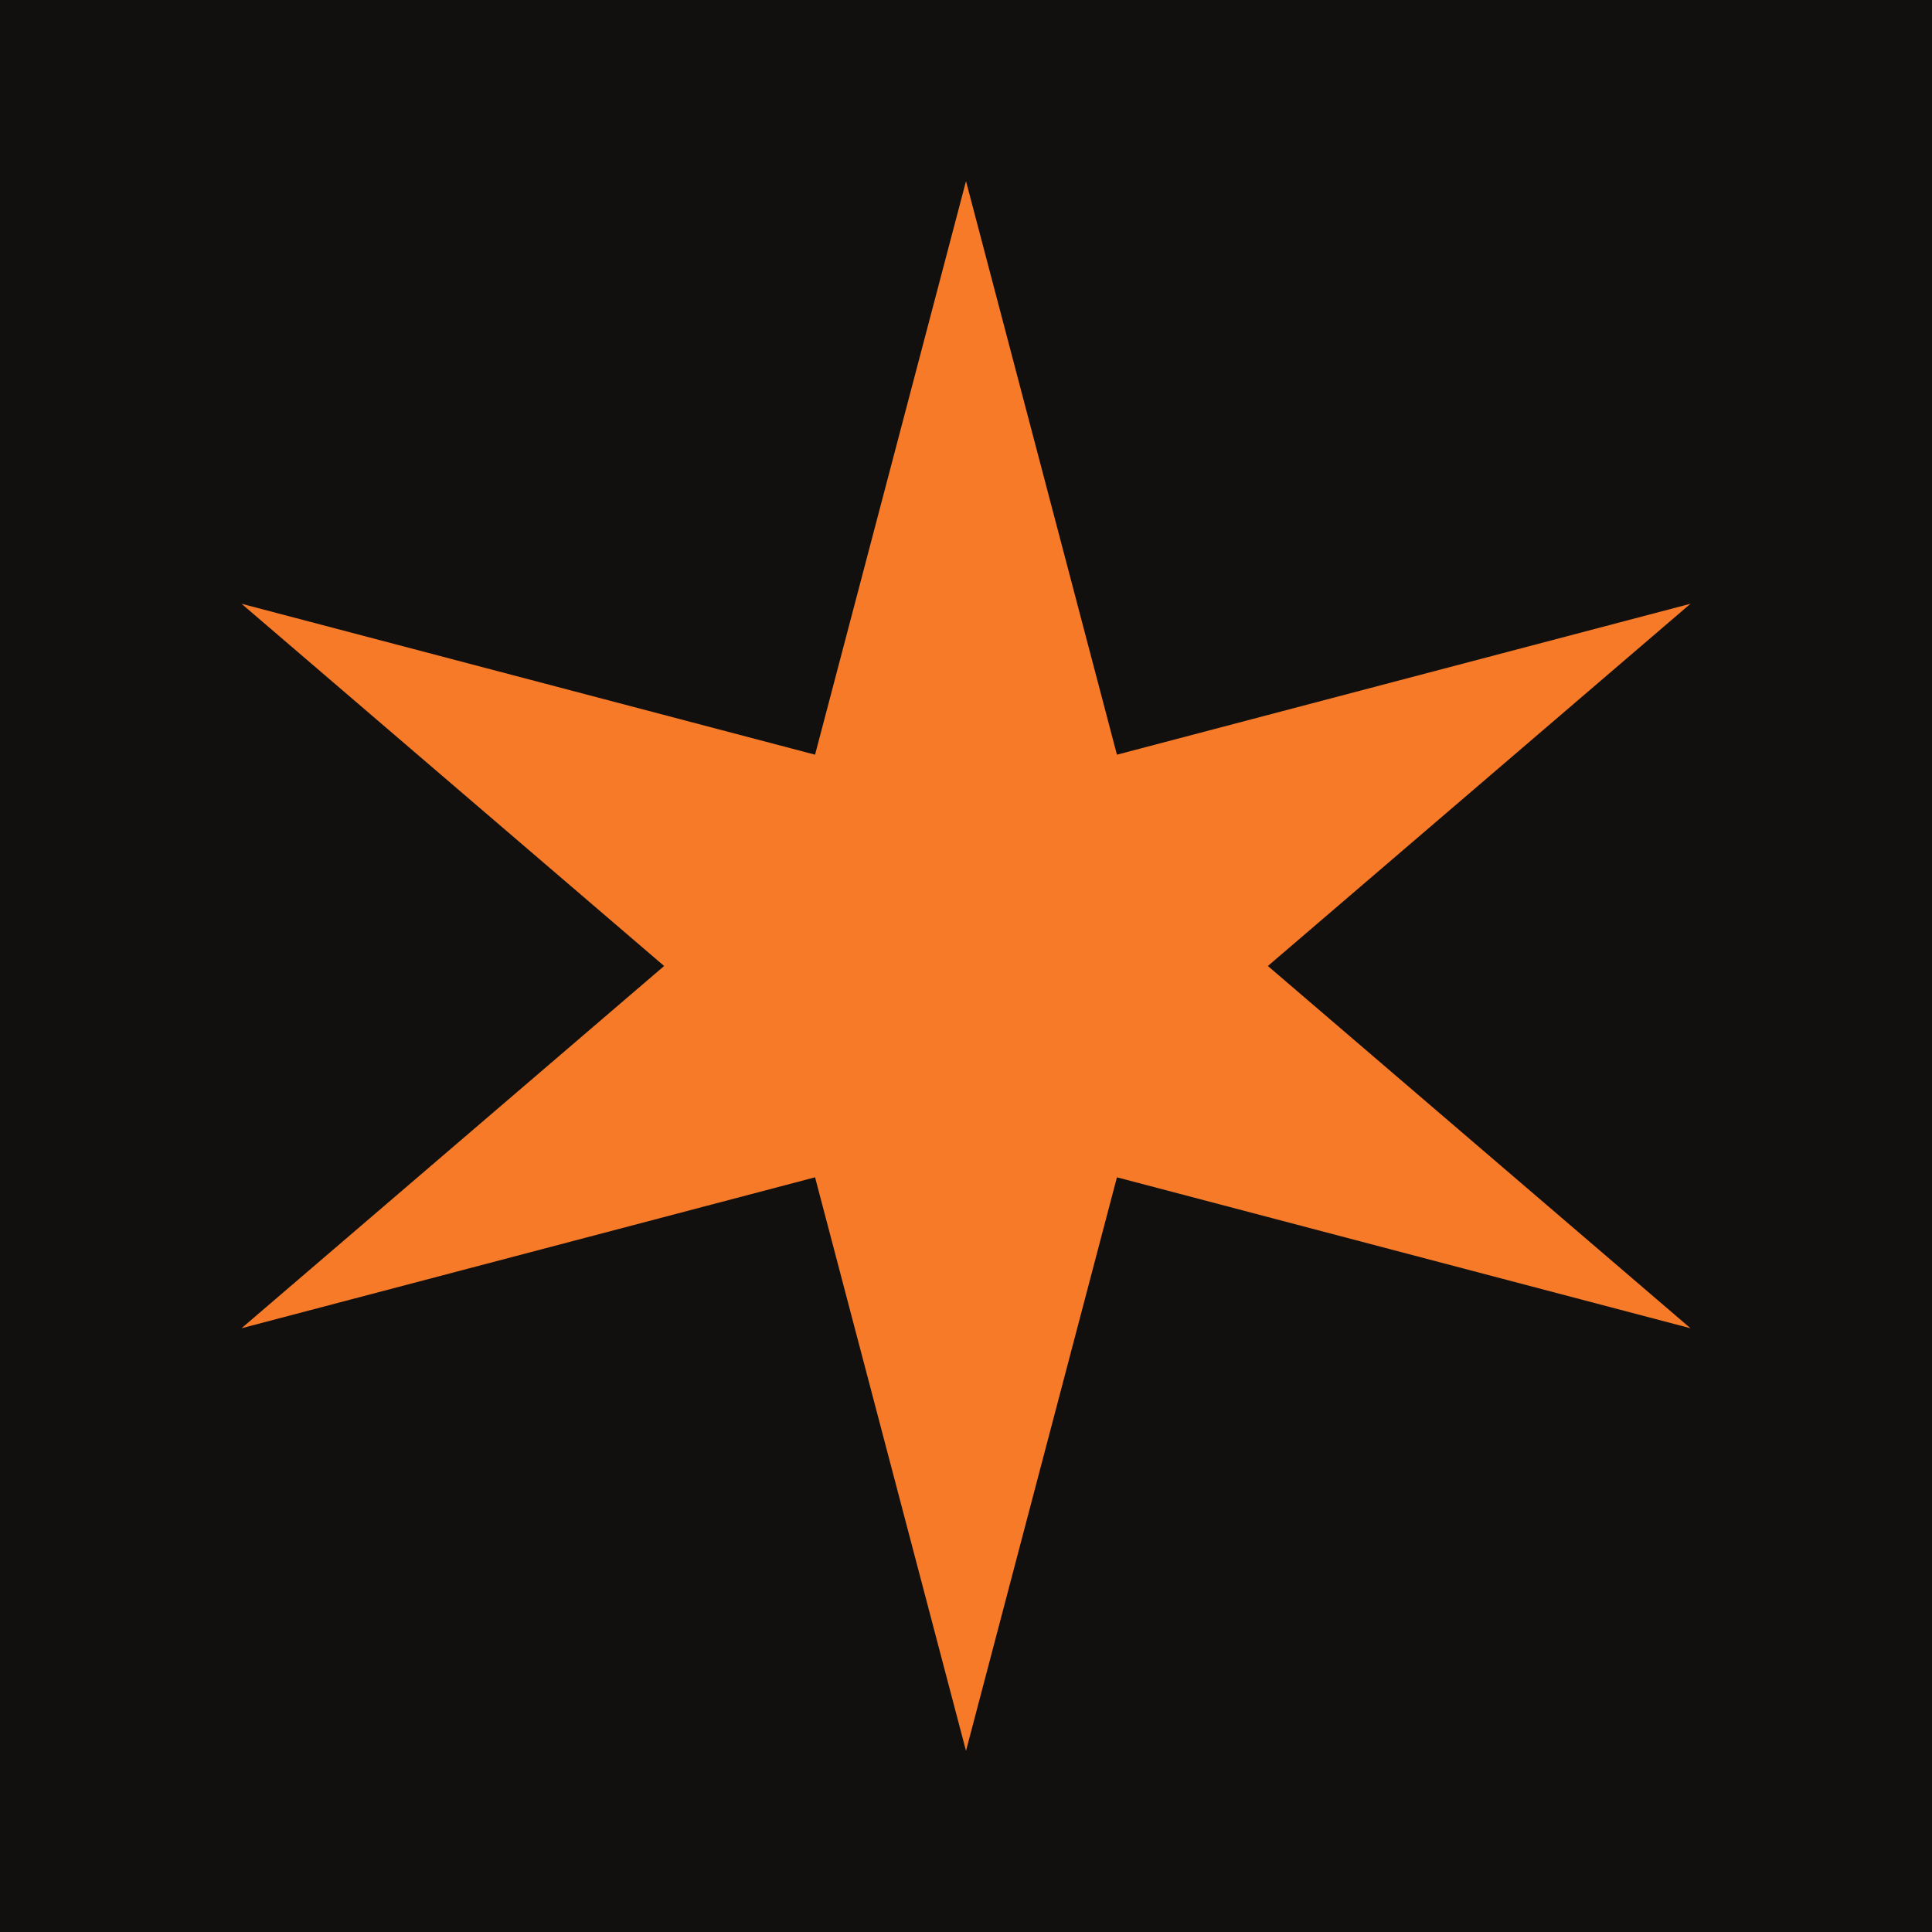
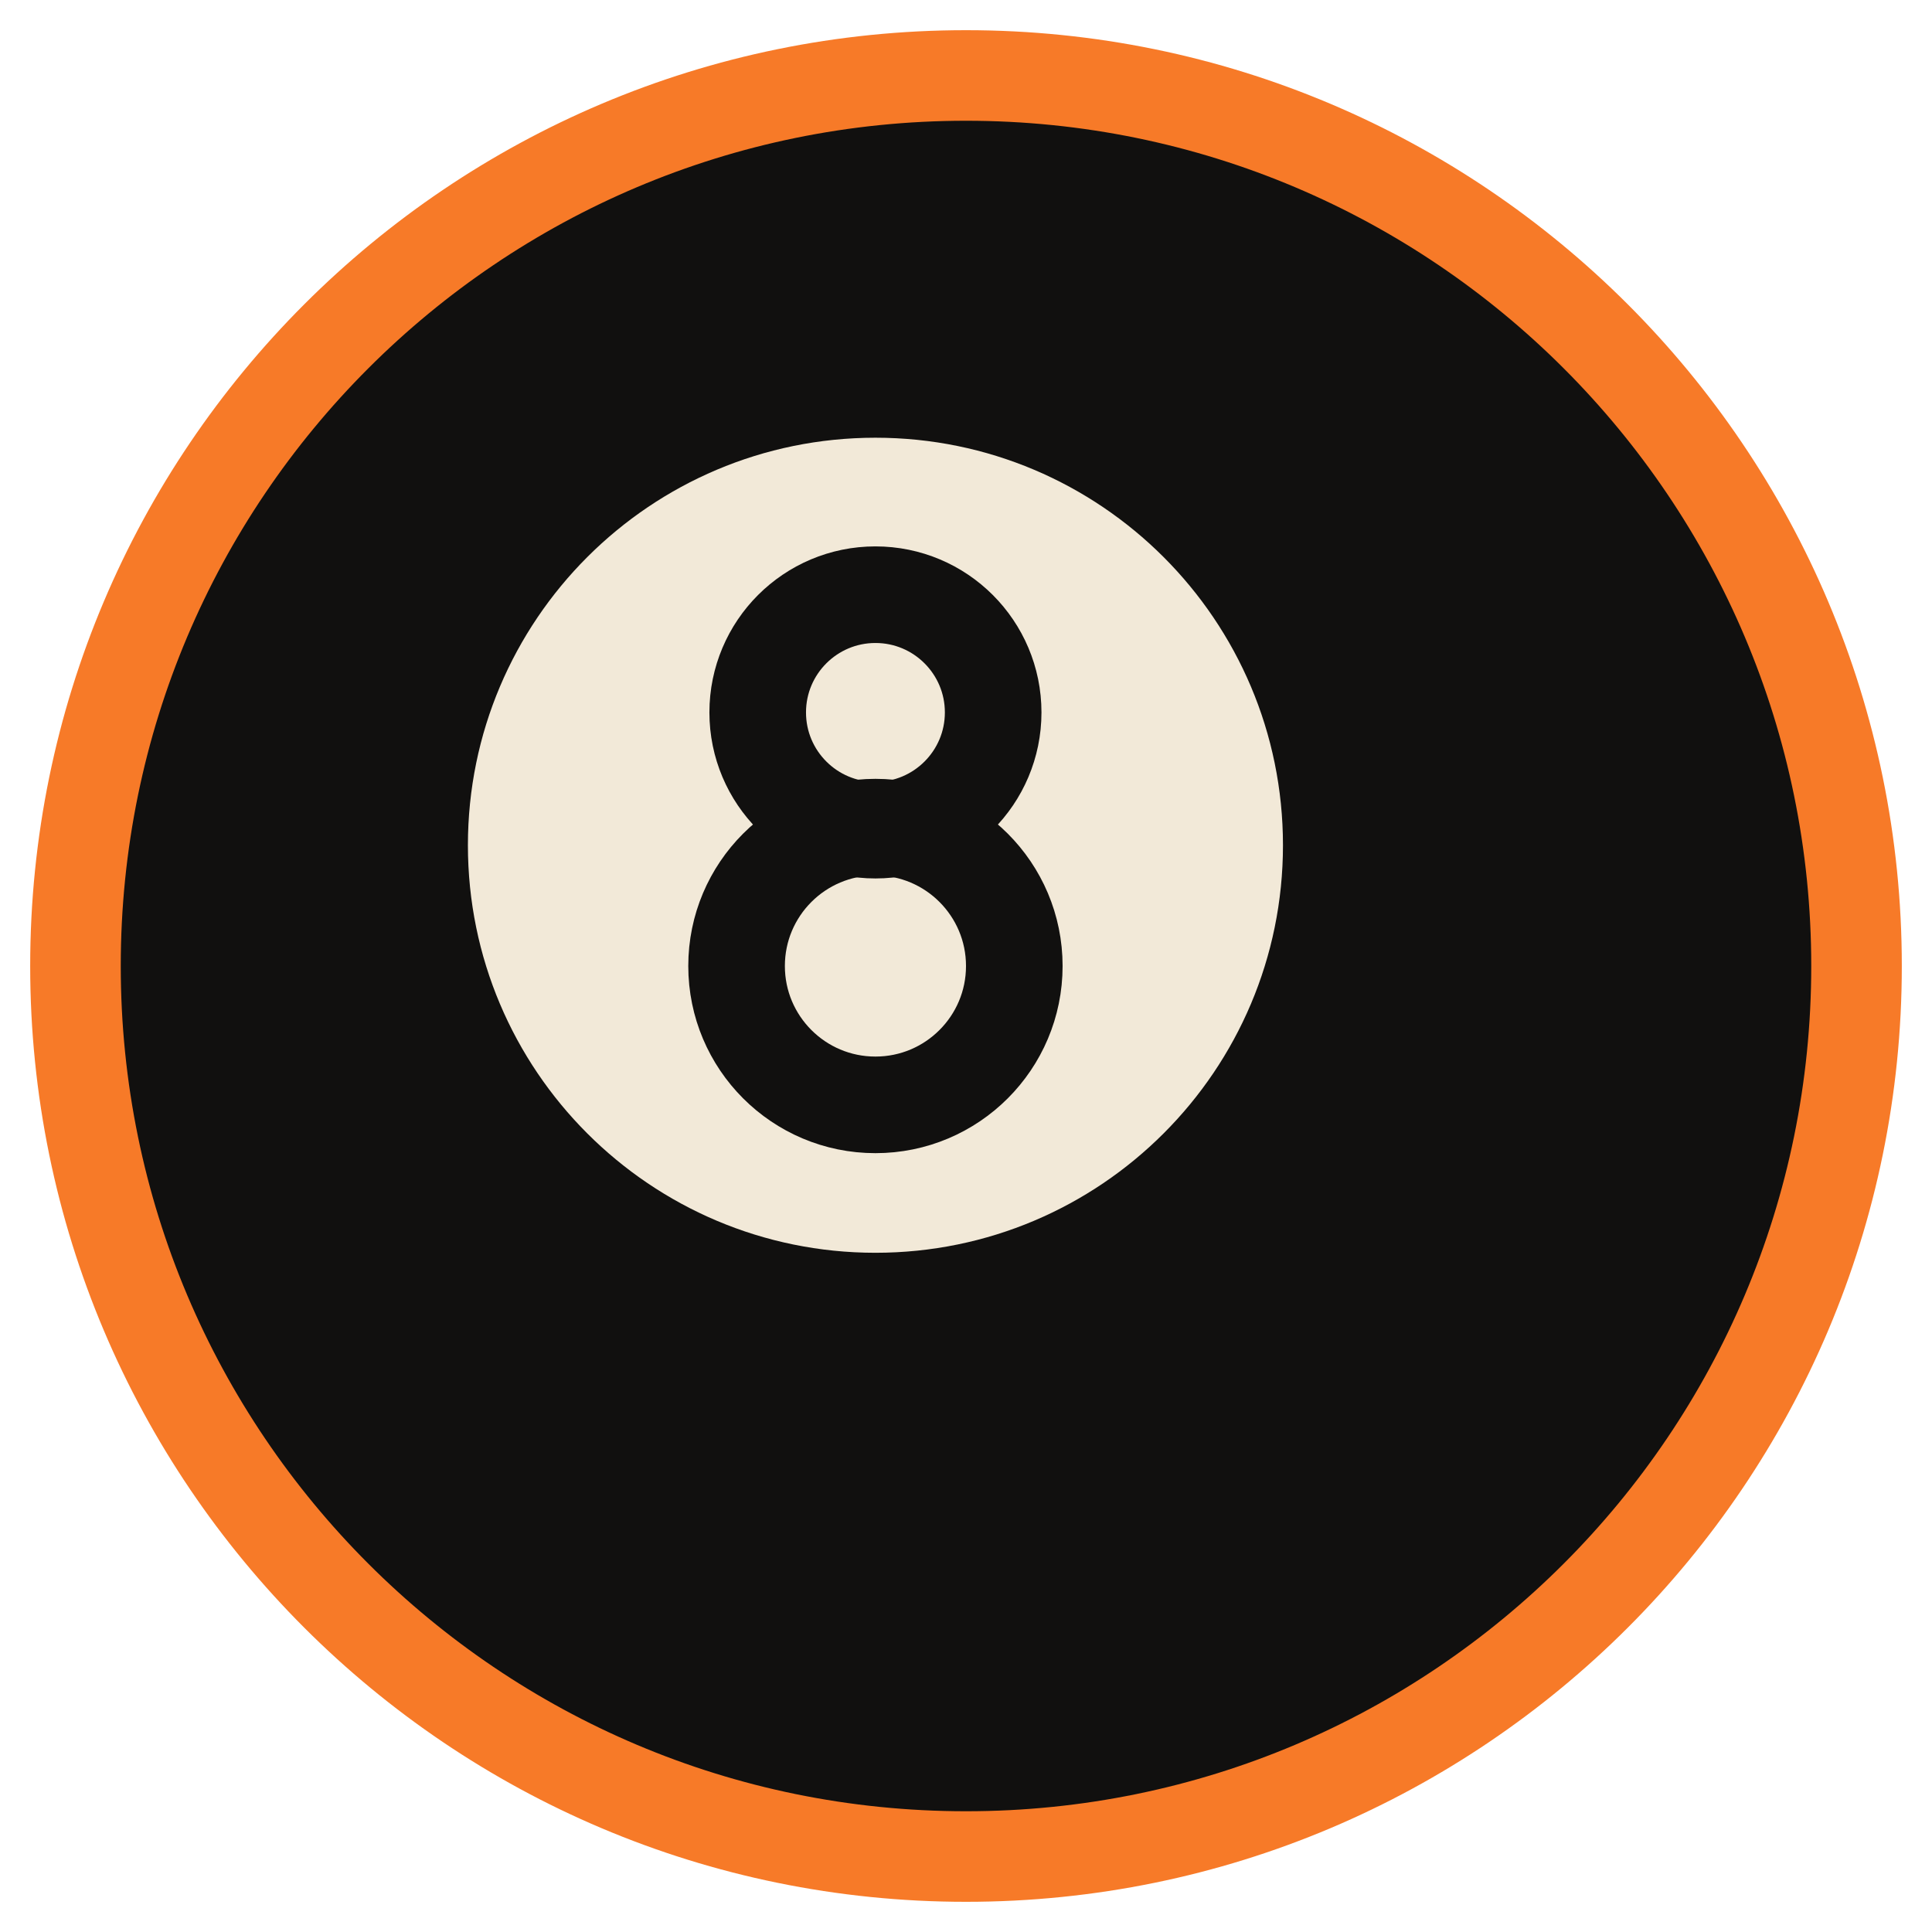
<svg xmlns="http://www.w3.org/2000/svg" viewBox="0 0 64 64">
-   <rect width="64" height="64" fill="#11100f" />
-   <path fill="#f77a28" d="M32 6l5 19 19-5-14 12 14 12-19-5-5 19-5-19-19 5 14-12L8 20l19 5z" />
+   <circle cx="32" cy="32" r="29.5" fill="#11100f" stroke="#f77a28" stroke-width="3" />
+   <circle cx="29" cy="28" r="13.5" fill="#f2e9d8" />
+   <g fill="none" stroke="#11100f" stroke-width="3.2">
+     <circle cx="29" cy="23.6" r="3.9" />
+     <circle cx="29" cy="32" r="4.6" />
+   </g>
</svg>
